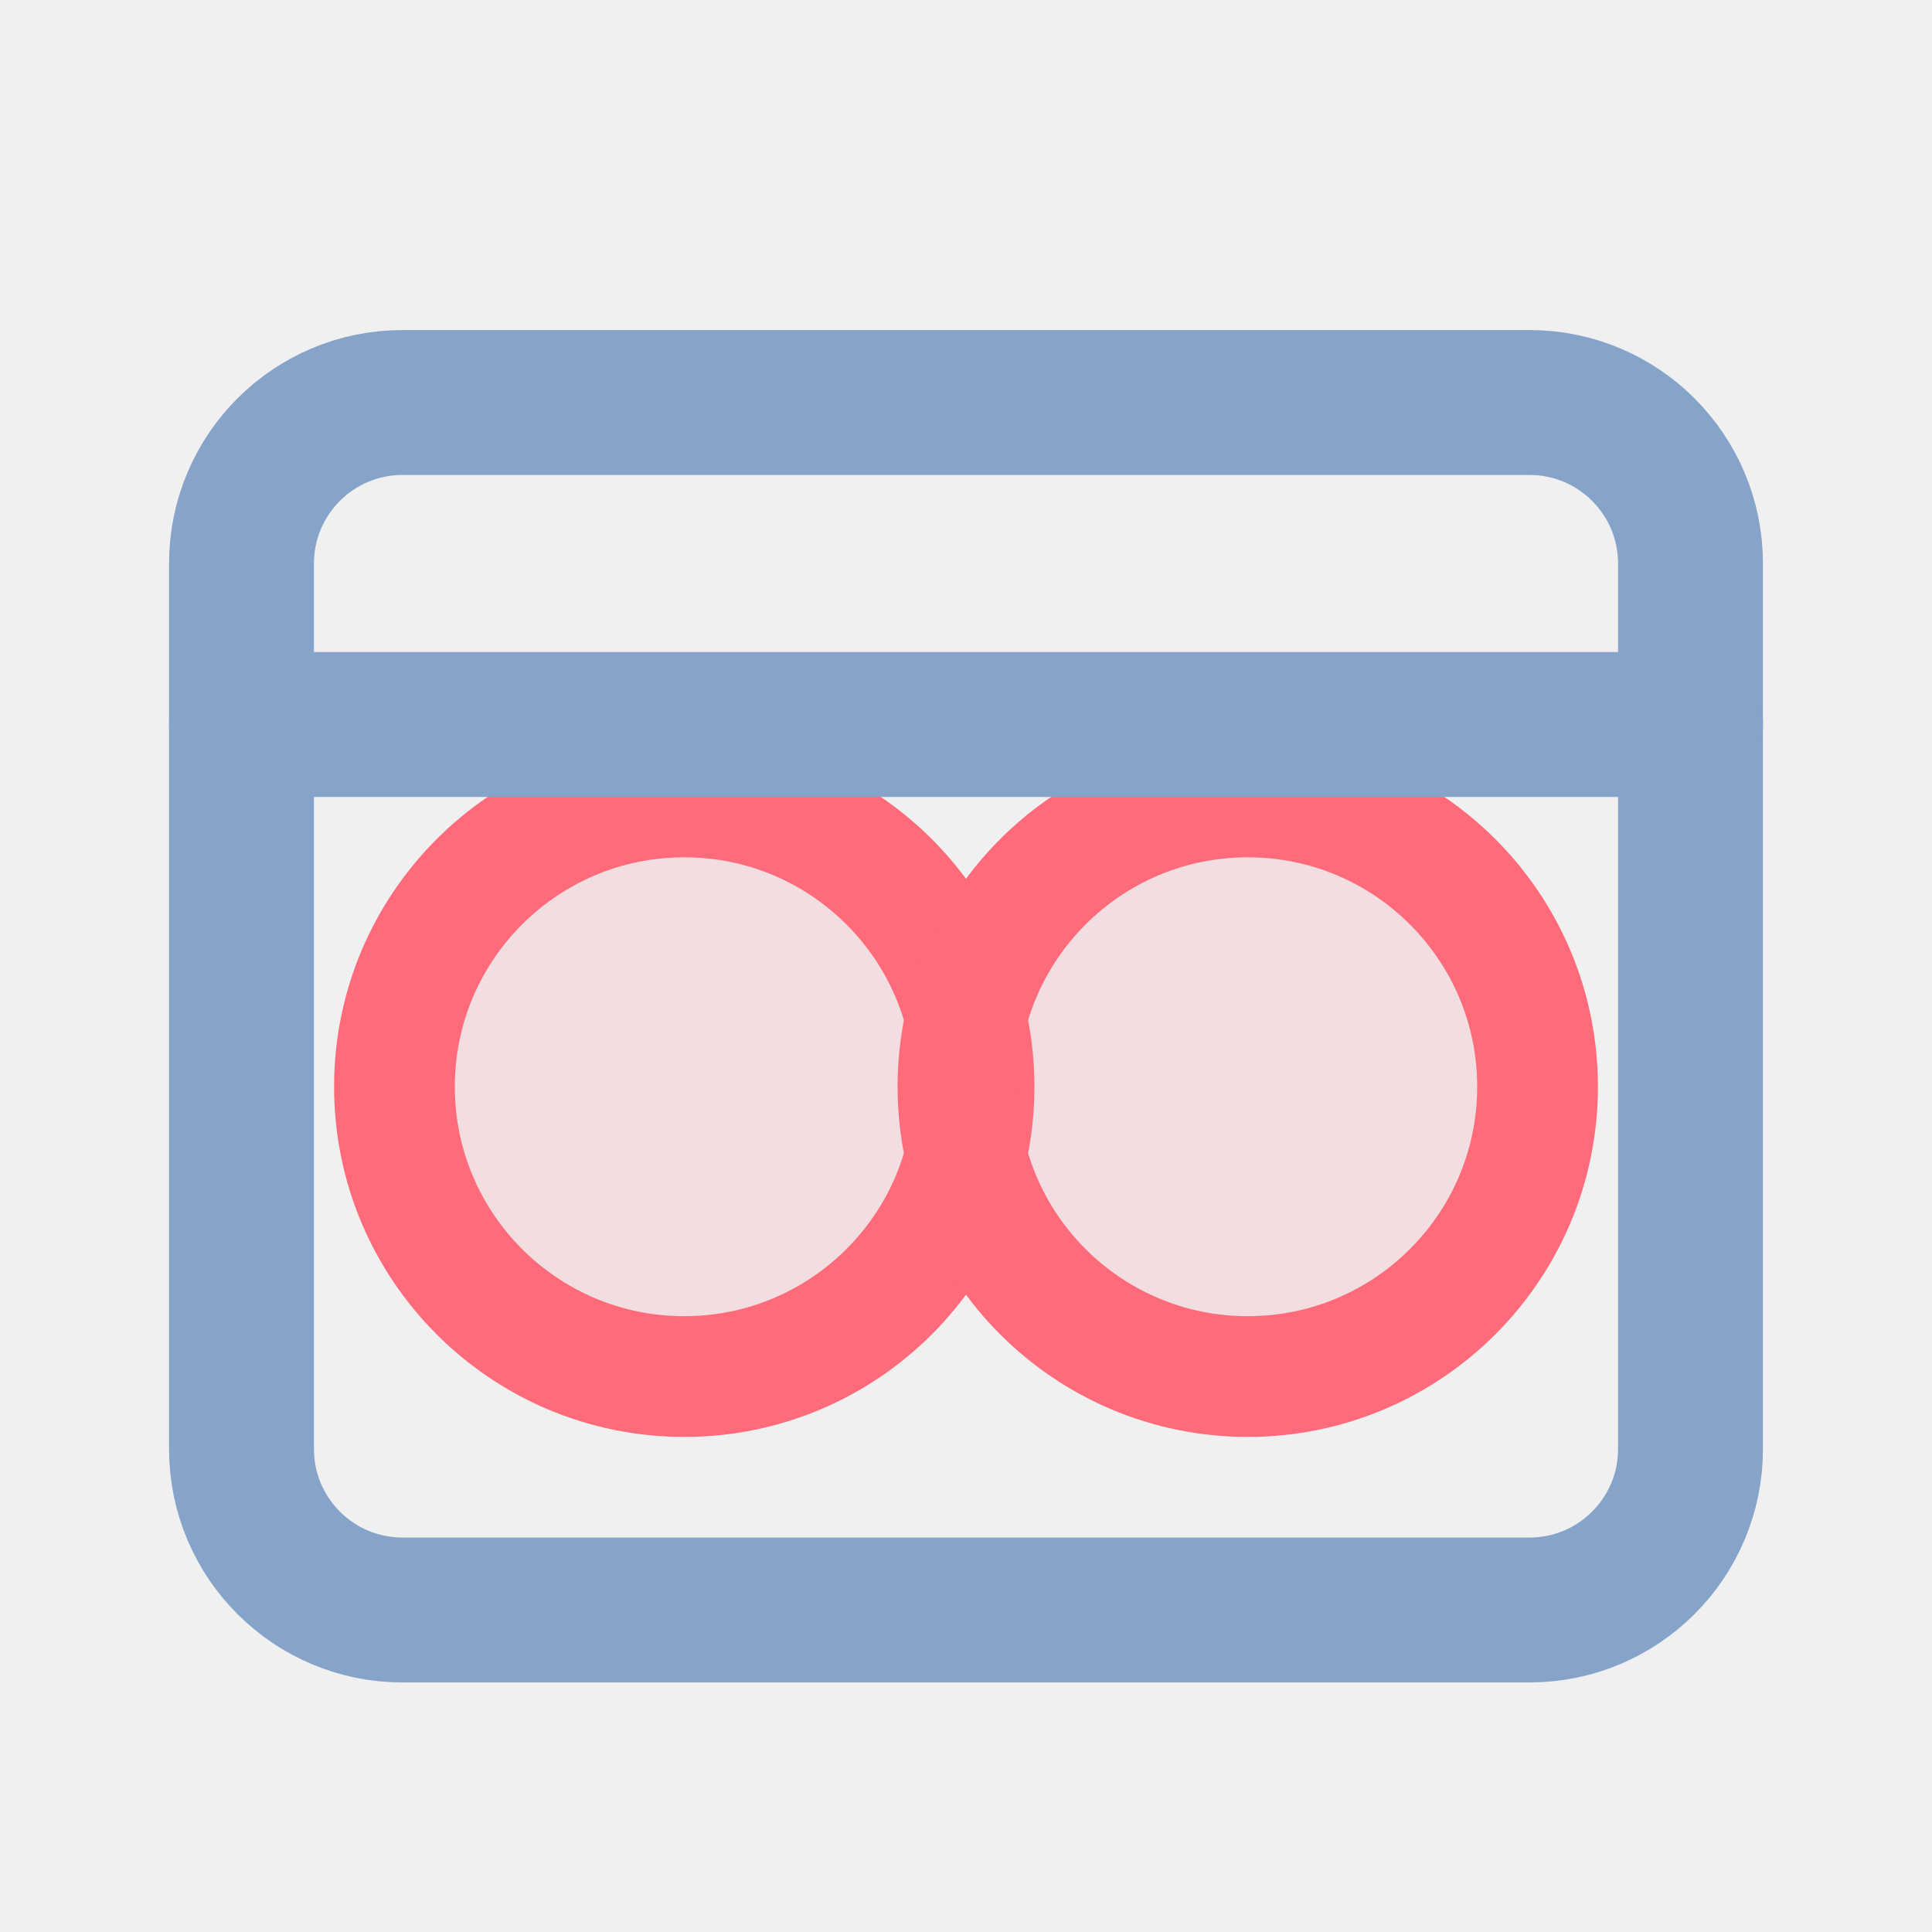
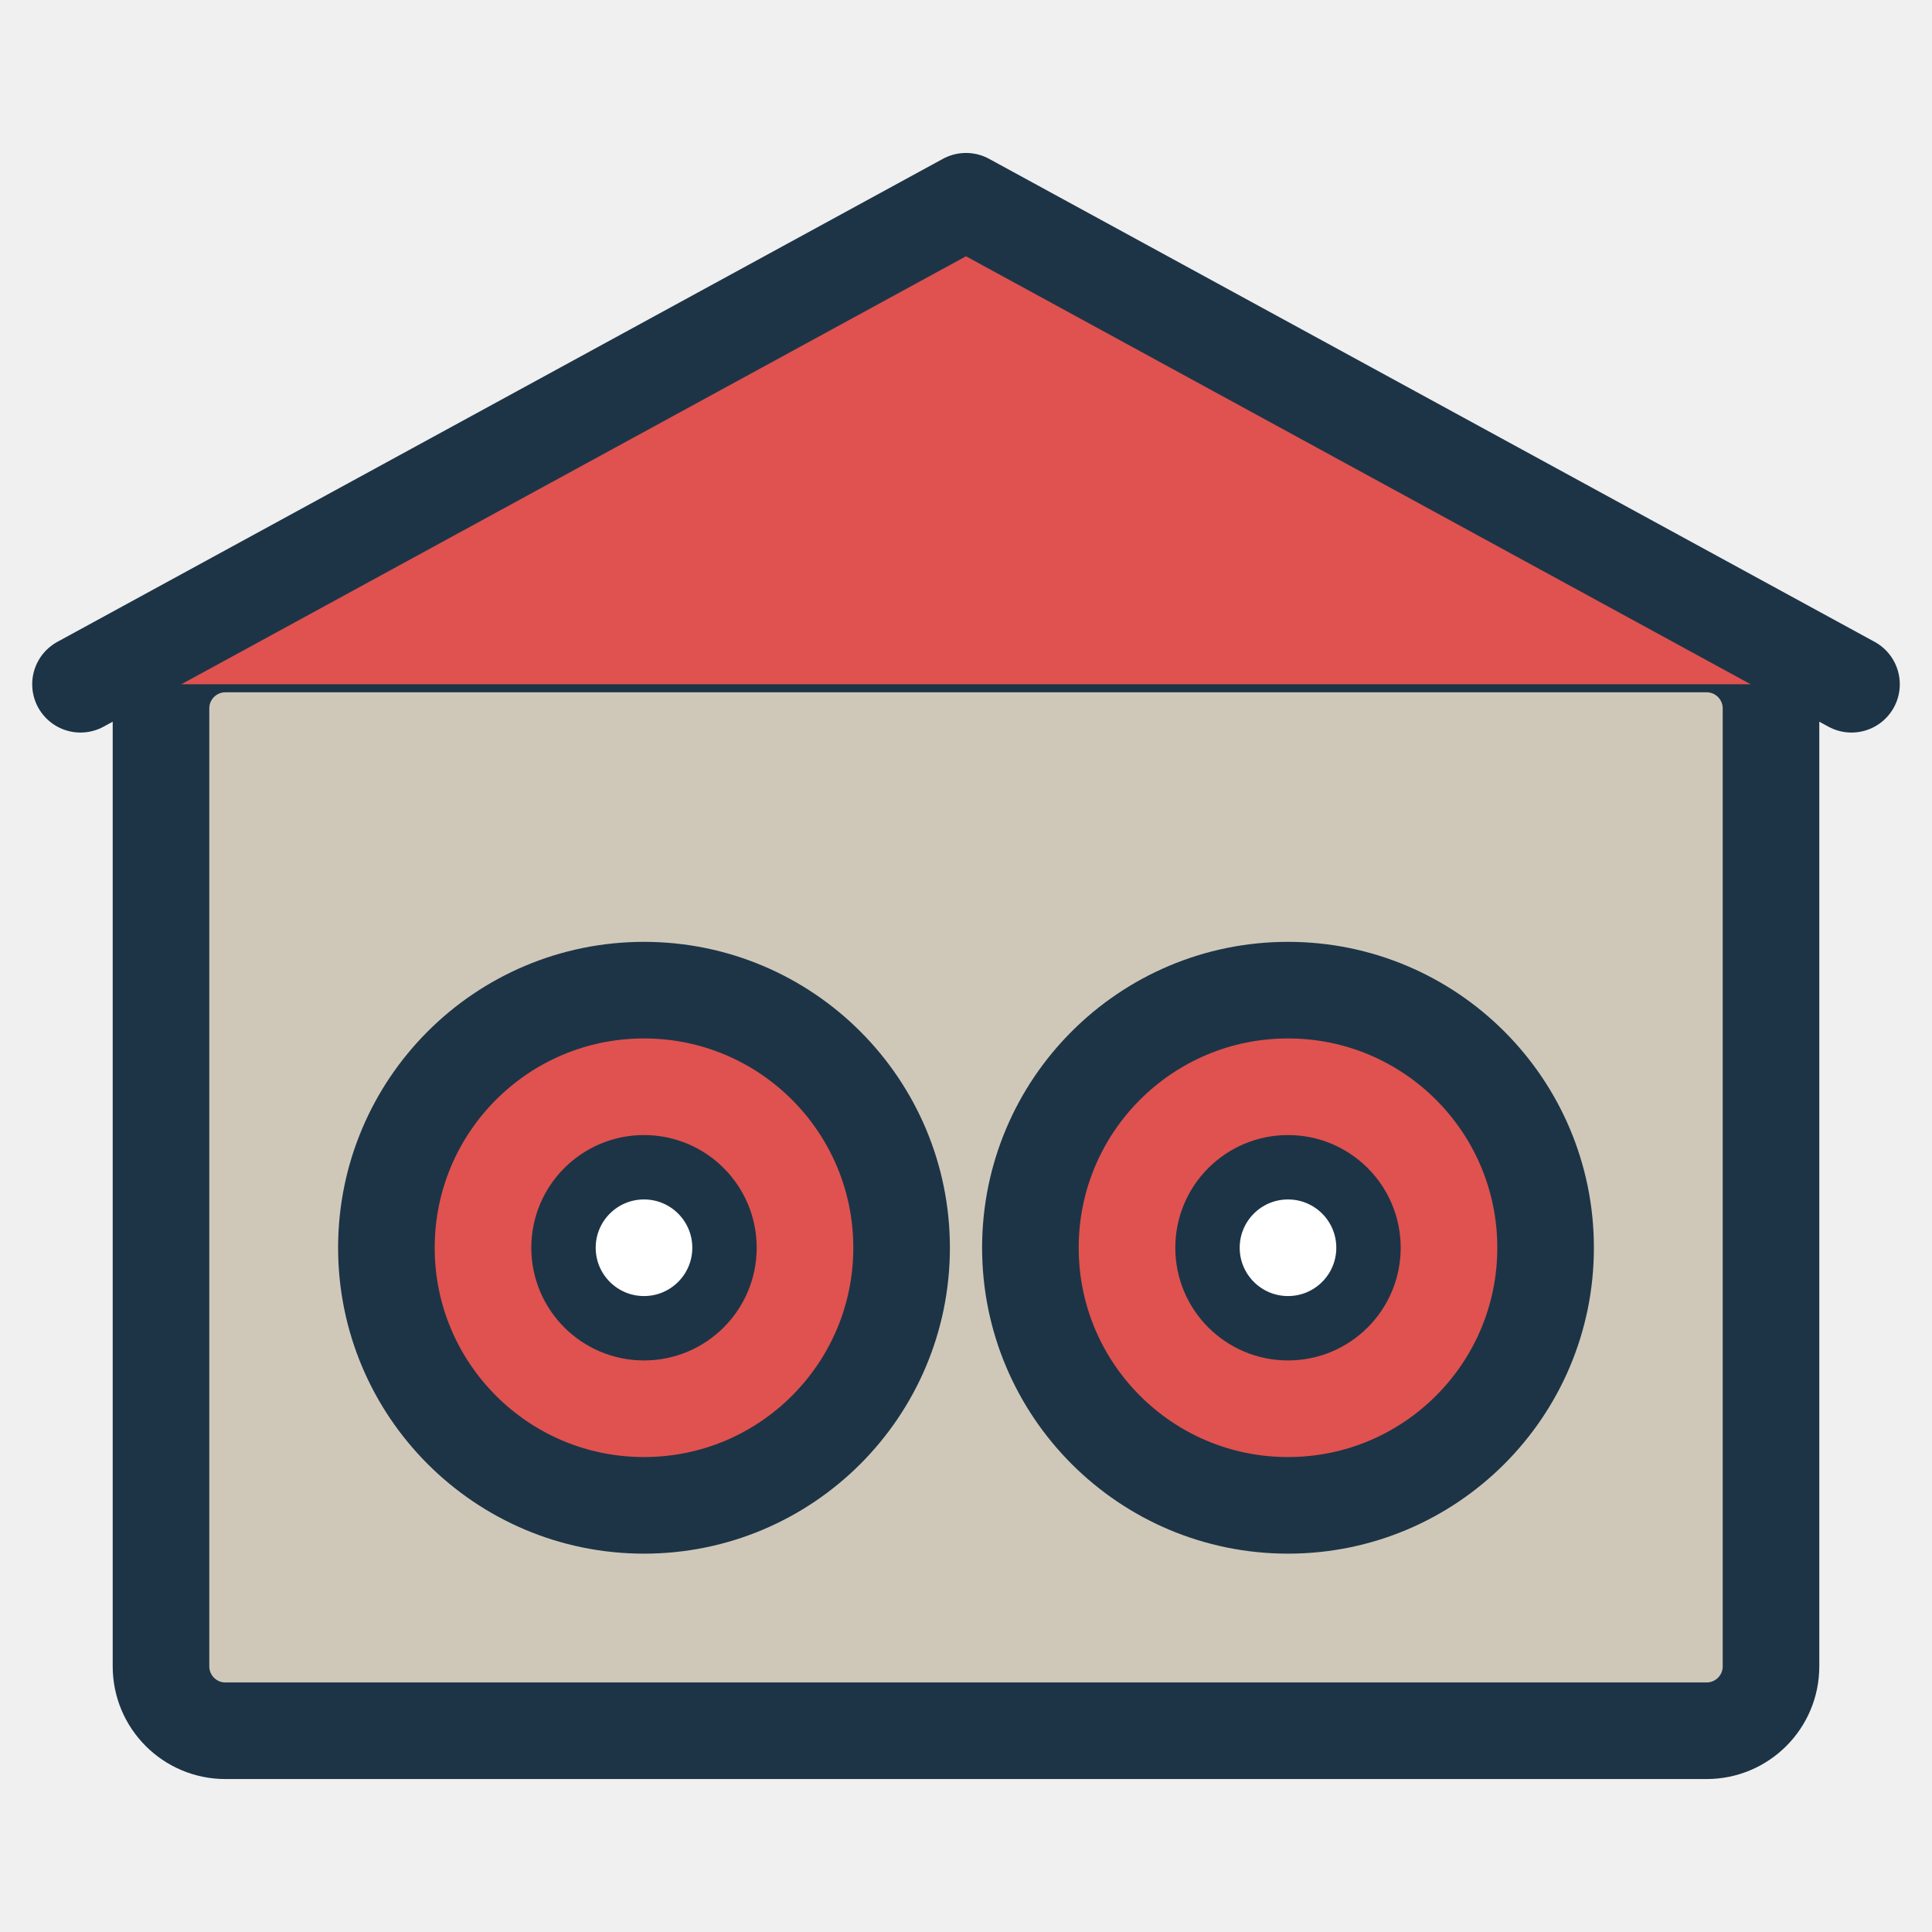
<svg xmlns="http://www.w3.org/2000/svg" viewBox="0 0 24 24">
-   <rect x="3" y="5" width="18" height="15" rx="2" fill="none" stroke="#86a3c9" stroke-width="1.8" />
-   <circle cx="8.5" cy="13.5" r="3.6" fill="#ff6b7a22" stroke="#ff6b7a" stroke-width="1.5" />
-   <circle cx="15.5" cy="13.5" r="3.6" fill="#ff6b7a22" stroke="#ff6b7a" stroke-width="1.5" />
-   <path d="M3 9 H21" fill="none" stroke="#86a3c9" stroke-width="1.8" stroke-linecap="round" stroke-linejoin="round" />
+   <rect x="2" y="8" width="20" height="13.5" rx="0.8" fill="#cfc8b9" stroke="#1d3447" stroke-width="1.2" />
+   <path d="M1 8.5 L12 2.5 L23 8.5" fill="#e0524f" stroke="#1d3447" stroke-width="1.2" stroke-linejoin="round" stroke-linecap="round" />
+   <circle cx="8" cy="15.5" r="3.2" fill="#e0524f" stroke="#1d3447" stroke-width="1.2" />
+   <circle cx="16" cy="15.5" r="3.2" fill="#e0524f" stroke="#1d3447" stroke-width="1.2" />
+   <circle cx="8" cy="15.5" r="1" fill="#ffffff" stroke="#1d3447" stroke-width="0.8" />
+   <circle cx="16" cy="15.5" r="1" fill="#ffffff" stroke="#1d3447" stroke-width="0.8" />
</svg>
